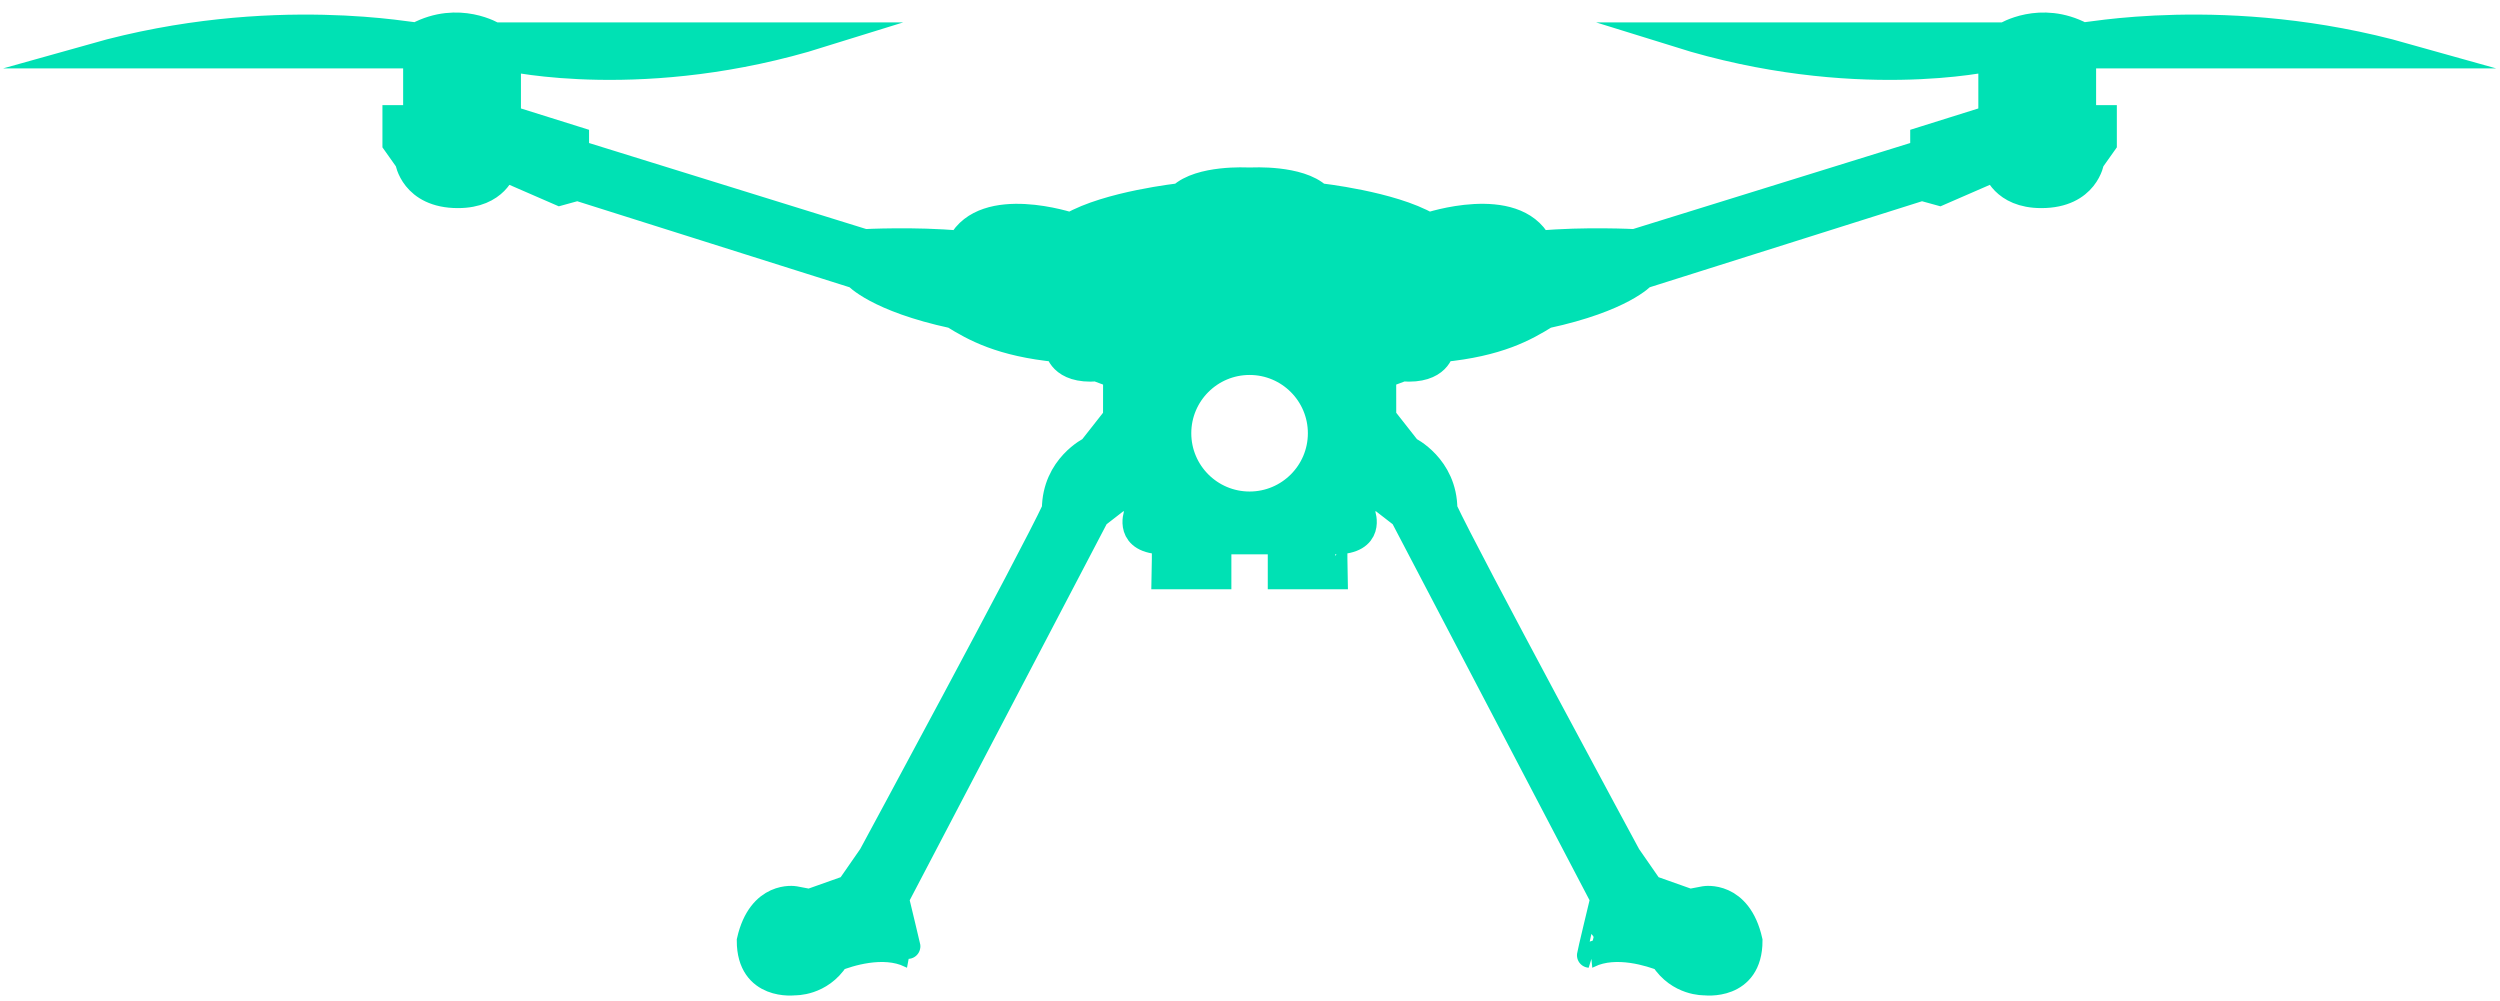
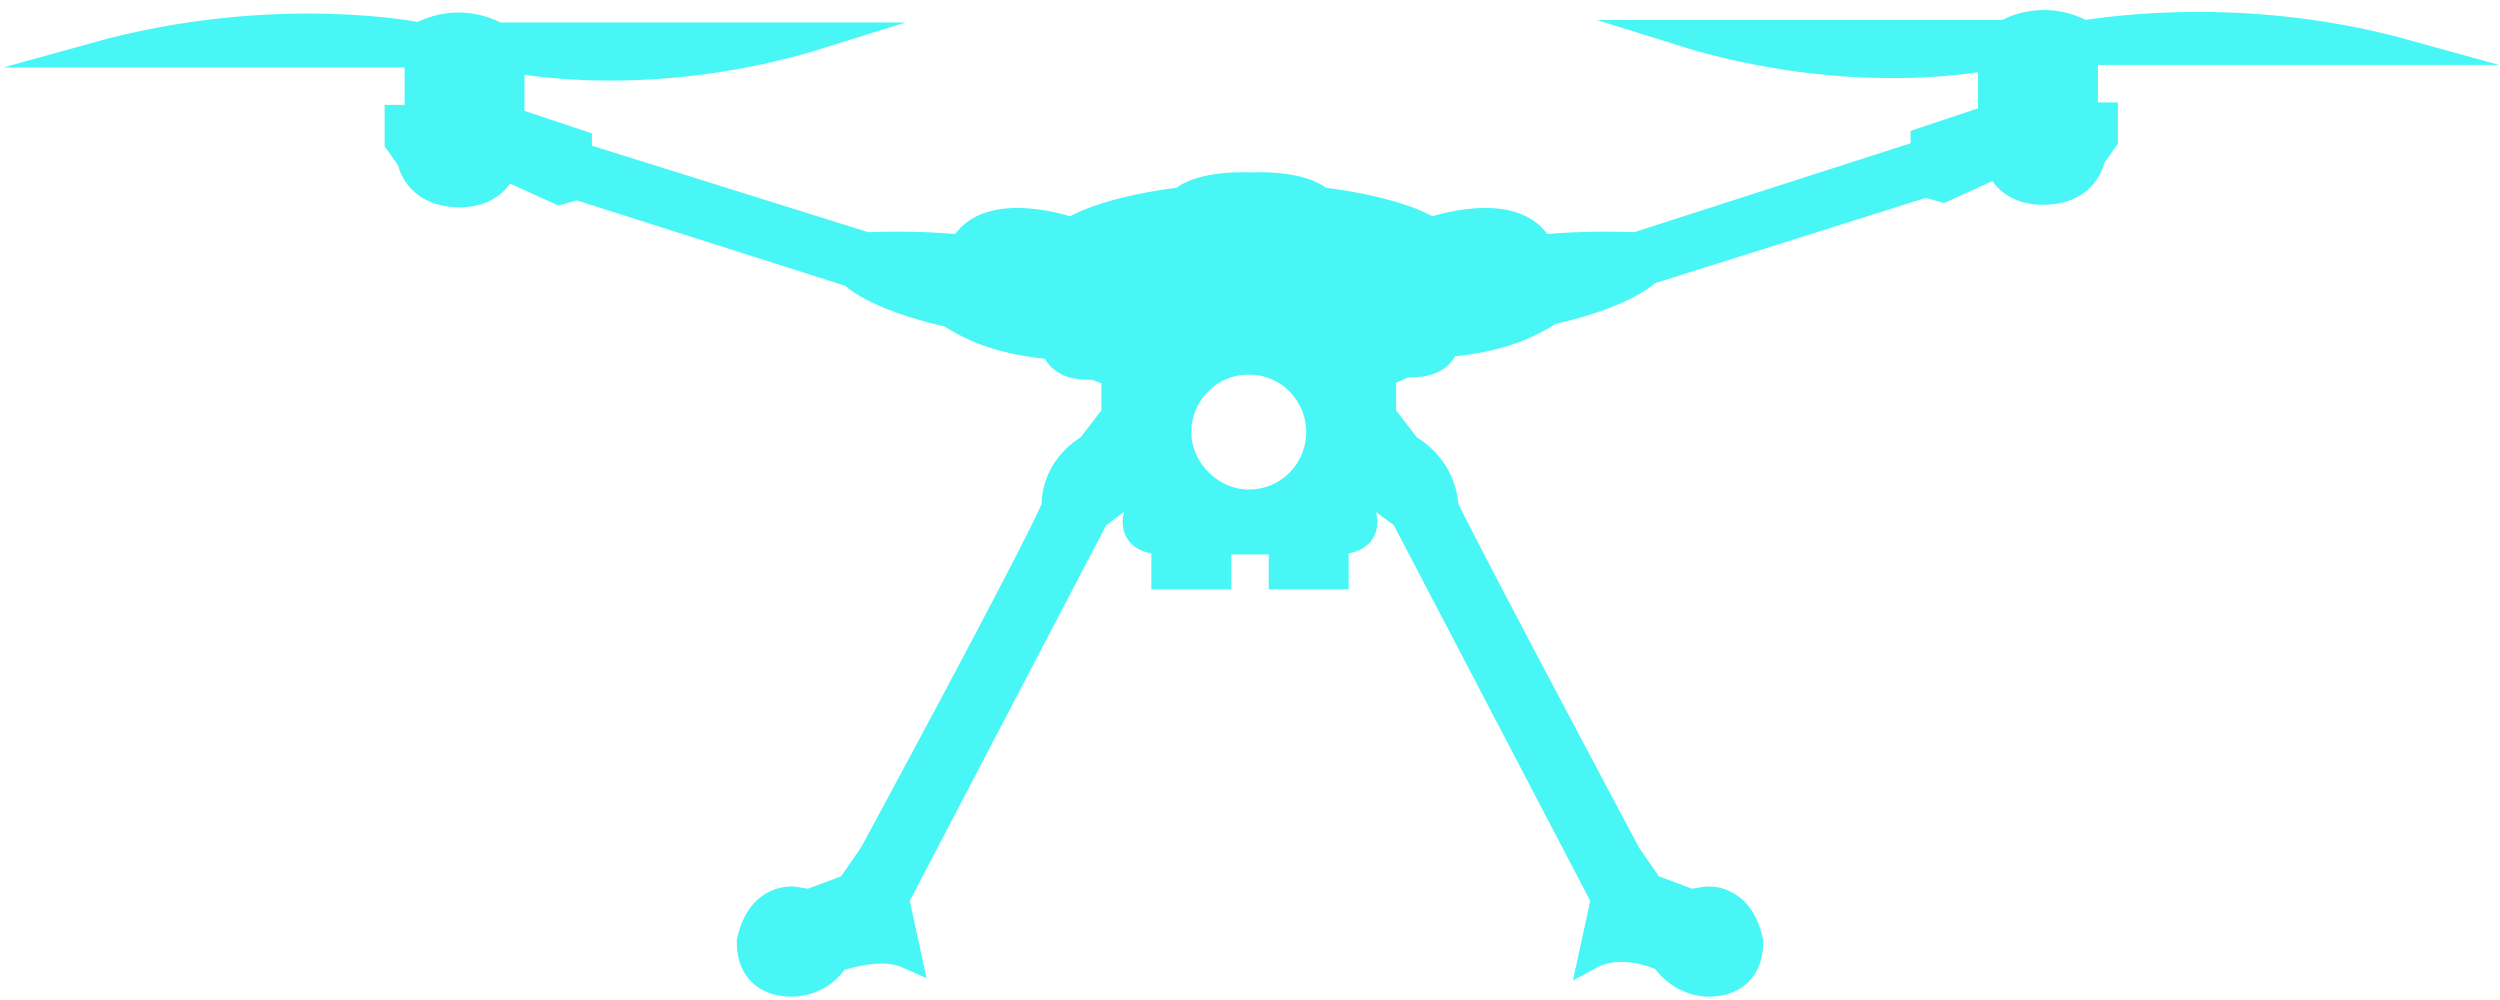
- <svg xmlns="http://www.w3.org/2000/svg" version="1.1" id="Layer_6_1_" x="0px" y="0px" width="100.083px" height="40.04px" viewBox="251.247 -59.635 100.083 40.04" enable-background="new 251.247 -59.635 100.083 40.04" xml:space="preserve">
-   <path fill="#00E1B4" stroke="#00E1B4" stroke-miterlimit="10" d="M301.183-37.942h-1.14v1.398h-2.195c0,0,0.029-1.398,0-1.398  c-1.53,0-1.113-1.114-1.113-1.114v-1.145l-1.58,1.224l-8.019,15.316c0,0,0.547,2.268,0.534,2.268  c-1.079-0.514-2.486-0.032-2.926,0.139c-0.646,1.008-1.686,0.965-1.686,0.965s-1.816,0.239-1.816-1.686  c0.435-1.925,1.816-1.686,1.816-1.686l0.601,0.114l1.562-0.554l0.89-1.283c0,0,6.462-11.955,7.346-13.862  c0.006-1.731,1.449-2.42,1.449-2.42l0.999-1.271l0.002-1.649c0,0,0,0-0.753-0.281c-1.458,0.116-1.569-0.771-1.569-0.771  c-2.27-0.22-3.358-0.836-4.183-1.348c-3.061-0.66-3.888-1.592-3.888-1.592l-11.148-3.522l-0.711,0.196l-2.238-0.974  c0,0-0.291,1.074-1.837,1.074c-1.822,0-2.021-1.383-2.021-1.383l-0.502-0.709v-1.03h0.829v-2.47c0,0-2.884,0-12.9,0  c7.172-2.021,13.046-0.757,12.955-0.843c1.673-0.888,3.095,0,3.095,0s3.964,0,13.09,0c-7.034,2.194-12.524,0.952-12.524,0.952v2.361  l2.727,0.855v0.53l11.529,3.578c0,0,2.02-0.105,3.816,0.062c1.002-1.876,4.437-0.725,4.437-0.725  c1.488-0.863,4.391-1.177,4.391-1.177c0.781-0.736,2.683-0.627,2.683-0.627h0.177c0,0,1.902-0.109,2.684,0.627  c0,0,2.902,0.314,4.391,1.177c0,0,3.435-1.152,4.437,0.725c1.797-0.167,3.816-0.062,3.816-0.062l11.529-3.578v-0.53l2.727-0.855  v-2.361c0,0-5.49,1.243-12.524-0.952c9.126,0,13.089,0,13.089,0s1.422-0.888,3.096,0c-0.091,0.085,5.783-1.178,12.955,0.843  c-10.017,0-12.901,0-12.901,0v2.47h0.83v1.03l-0.502,0.709c0,0-0.199,1.383-2.022,1.383c-1.546,0-1.836-1.074-1.836-1.074  l-2.238,0.974l-0.711-0.196l-11.148,3.522c0,0-0.827,0.932-3.888,1.592c-0.824,0.512-1.914,1.128-4.183,1.348  c0,0-0.111,0.888-1.569,0.771c-0.753,0.281-0.753,0.281-0.753,0.281l0.002,1.649l0.998,1.271c0,0,1.444,0.689,1.45,2.42  c0.884,1.907,7.346,13.862,7.346,13.862l0.89,1.283l1.562,0.554l0.601-0.114c0,0,1.382-0.239,1.816,1.686  c0,1.925-1.816,1.686-1.816,1.686s-1.039,0.043-1.686-0.965c-0.439-0.171-1.847-0.653-2.926-0.139c-0.013,0,0.534-2.268,0.534-2.268  l-8.019-15.316l-1.58-1.224v1.145c0,0,0.417,1.114-1.114,1.114c-0.028,0,0,1.398,0,1.398H302.5v-1.398h-1.141H301.183z   M301.272-45.124c-1.565,0-2.834,1.269-2.834,2.833s1.269,2.833,2.834,2.833c1.564,0,2.833-1.269,2.833-2.833  S302.837-45.124,301.272-45.124z" />
+ <svg xmlns="http://www.w3.org/2000/svg" version="1.1" id="Layer_6_1_" x="0px" y="0px" viewBox="0 0 100.1 40" style="enable-background:new 0 0 100.1 40;" xml:space="preserve">
+   <style type="text/css">
+ 	.st0{fill:#48F7F5;stroke:#48F7F5;stroke-miterlimit:10;}
+ </style>
+   <path class="st0" d="M49.9,21.7h-1.1v1.4h-2.2c0,0,0-1.4,0-1.4c-1.5,0-1.1-1.1-1.1-1.1v-1.1l-1.6,1.2l-8,15.3c0,0,0.5,2.3,0.5,2.3  c-1.1-0.5-2.5,0-2.9,0.1c-0.6,1-1.7,1-1.7,1S30,39.6,30,37.7c0.4-1.9,1.8-1.7,1.8-1.7l0.6,0.1l1.6-0.6l0.9-1.3c0,0,6.5-12,7.3-13.9  c0-1.7,1.4-2.4,1.4-2.4l1-1.3l0-1.6c0,0,0,0-0.8-0.3c-1.5,0.1-1.6-0.8-1.6-0.8c-2.3-0.2-3.4-0.8-4.2-1.3c-3.1-0.7-3.9-1.6-3.9-1.6  L23.1,7.5l-0.7,0.2l-2.2-1c0,0-0.3,1.1-1.8,1.1c-1.8,0-2-1.4-2-1.4l-0.5-0.7v-1h0.8V2.2c0,0-2.9,0-12.9,0c7.2-2,13-0.8,13-0.8  c1.7-0.9,3.1,0,3.1,0s4,0,13.1,0c-7,2.2-12.5,1-12.5,1v2.4l2.7,0.9v0.5l11.5,3.6c0,0,2-0.1,3.8,0.1c1-1.9,4.4-0.7,4.4-0.7  c1.5-0.9,4.4-1.2,4.4-1.2c0.8-0.7,2.7-0.6,2.7-0.6h0.2c0,0,1.9-0.1,2.7,0.6c0,0,2.9,0.3,4.4,1.2c0,0,3.4-1.2,4.4,0.7  c1.8-0.2,3.8-0.1,3.8-0.1L77,6.1V5.6l2.7-0.9V2.3c0,0-5.5,1.2-12.5-1c9.1,0,13.1,0,13.1,0s1.4-0.9,3.1,0c-0.1,0.1,5.8-1.2,13,0.8  c-10,0-12.9,0-12.9,0v2.5h0.8v1l-0.5,0.7c0,0-0.2,1.4-2,1.4c-1.5,0-1.8-1.1-1.8-1.1l-2.2,1l-0.7-0.2l-11.1,3.5c0,0-0.8,0.9-3.9,1.6  c-0.8,0.5-1.9,1.1-4.2,1.3c0,0-0.1,0.9-1.6,0.8C55.4,15,55.4,15,55.4,15l0,1.6l1,1.3c0,0,1.4,0.7,1.5,2.4c0.9,1.9,7.3,13.9,7.3,13.9  l0.9,1.3l1.6,0.6l0.6-0.1c0,0,1.4-0.2,1.8,1.7c0,1.9-1.8,1.7-1.8,1.7s-1,0-1.7-1c-0.4-0.2-1.8-0.7-2.9-0.1c0,0,0.5-2.3,0.5-2.3  l-8-15.3l-1.6-1.2v1.1c0,0,0.4,1.1-1.1,1.1c0,0,0,1.4,0,1.4h-2.2v-1.4h-1.1C50.1,21.7,49.9,21.7,49.9,21.7z M50,14.5  c-1.6,0-2.8,1.3-2.8,2.8s1.3,2.8,2.8,2.8c1.6,0,2.8-1.3,2.8-2.8S51.6,14.5,50,14.5z" />
</svg>
